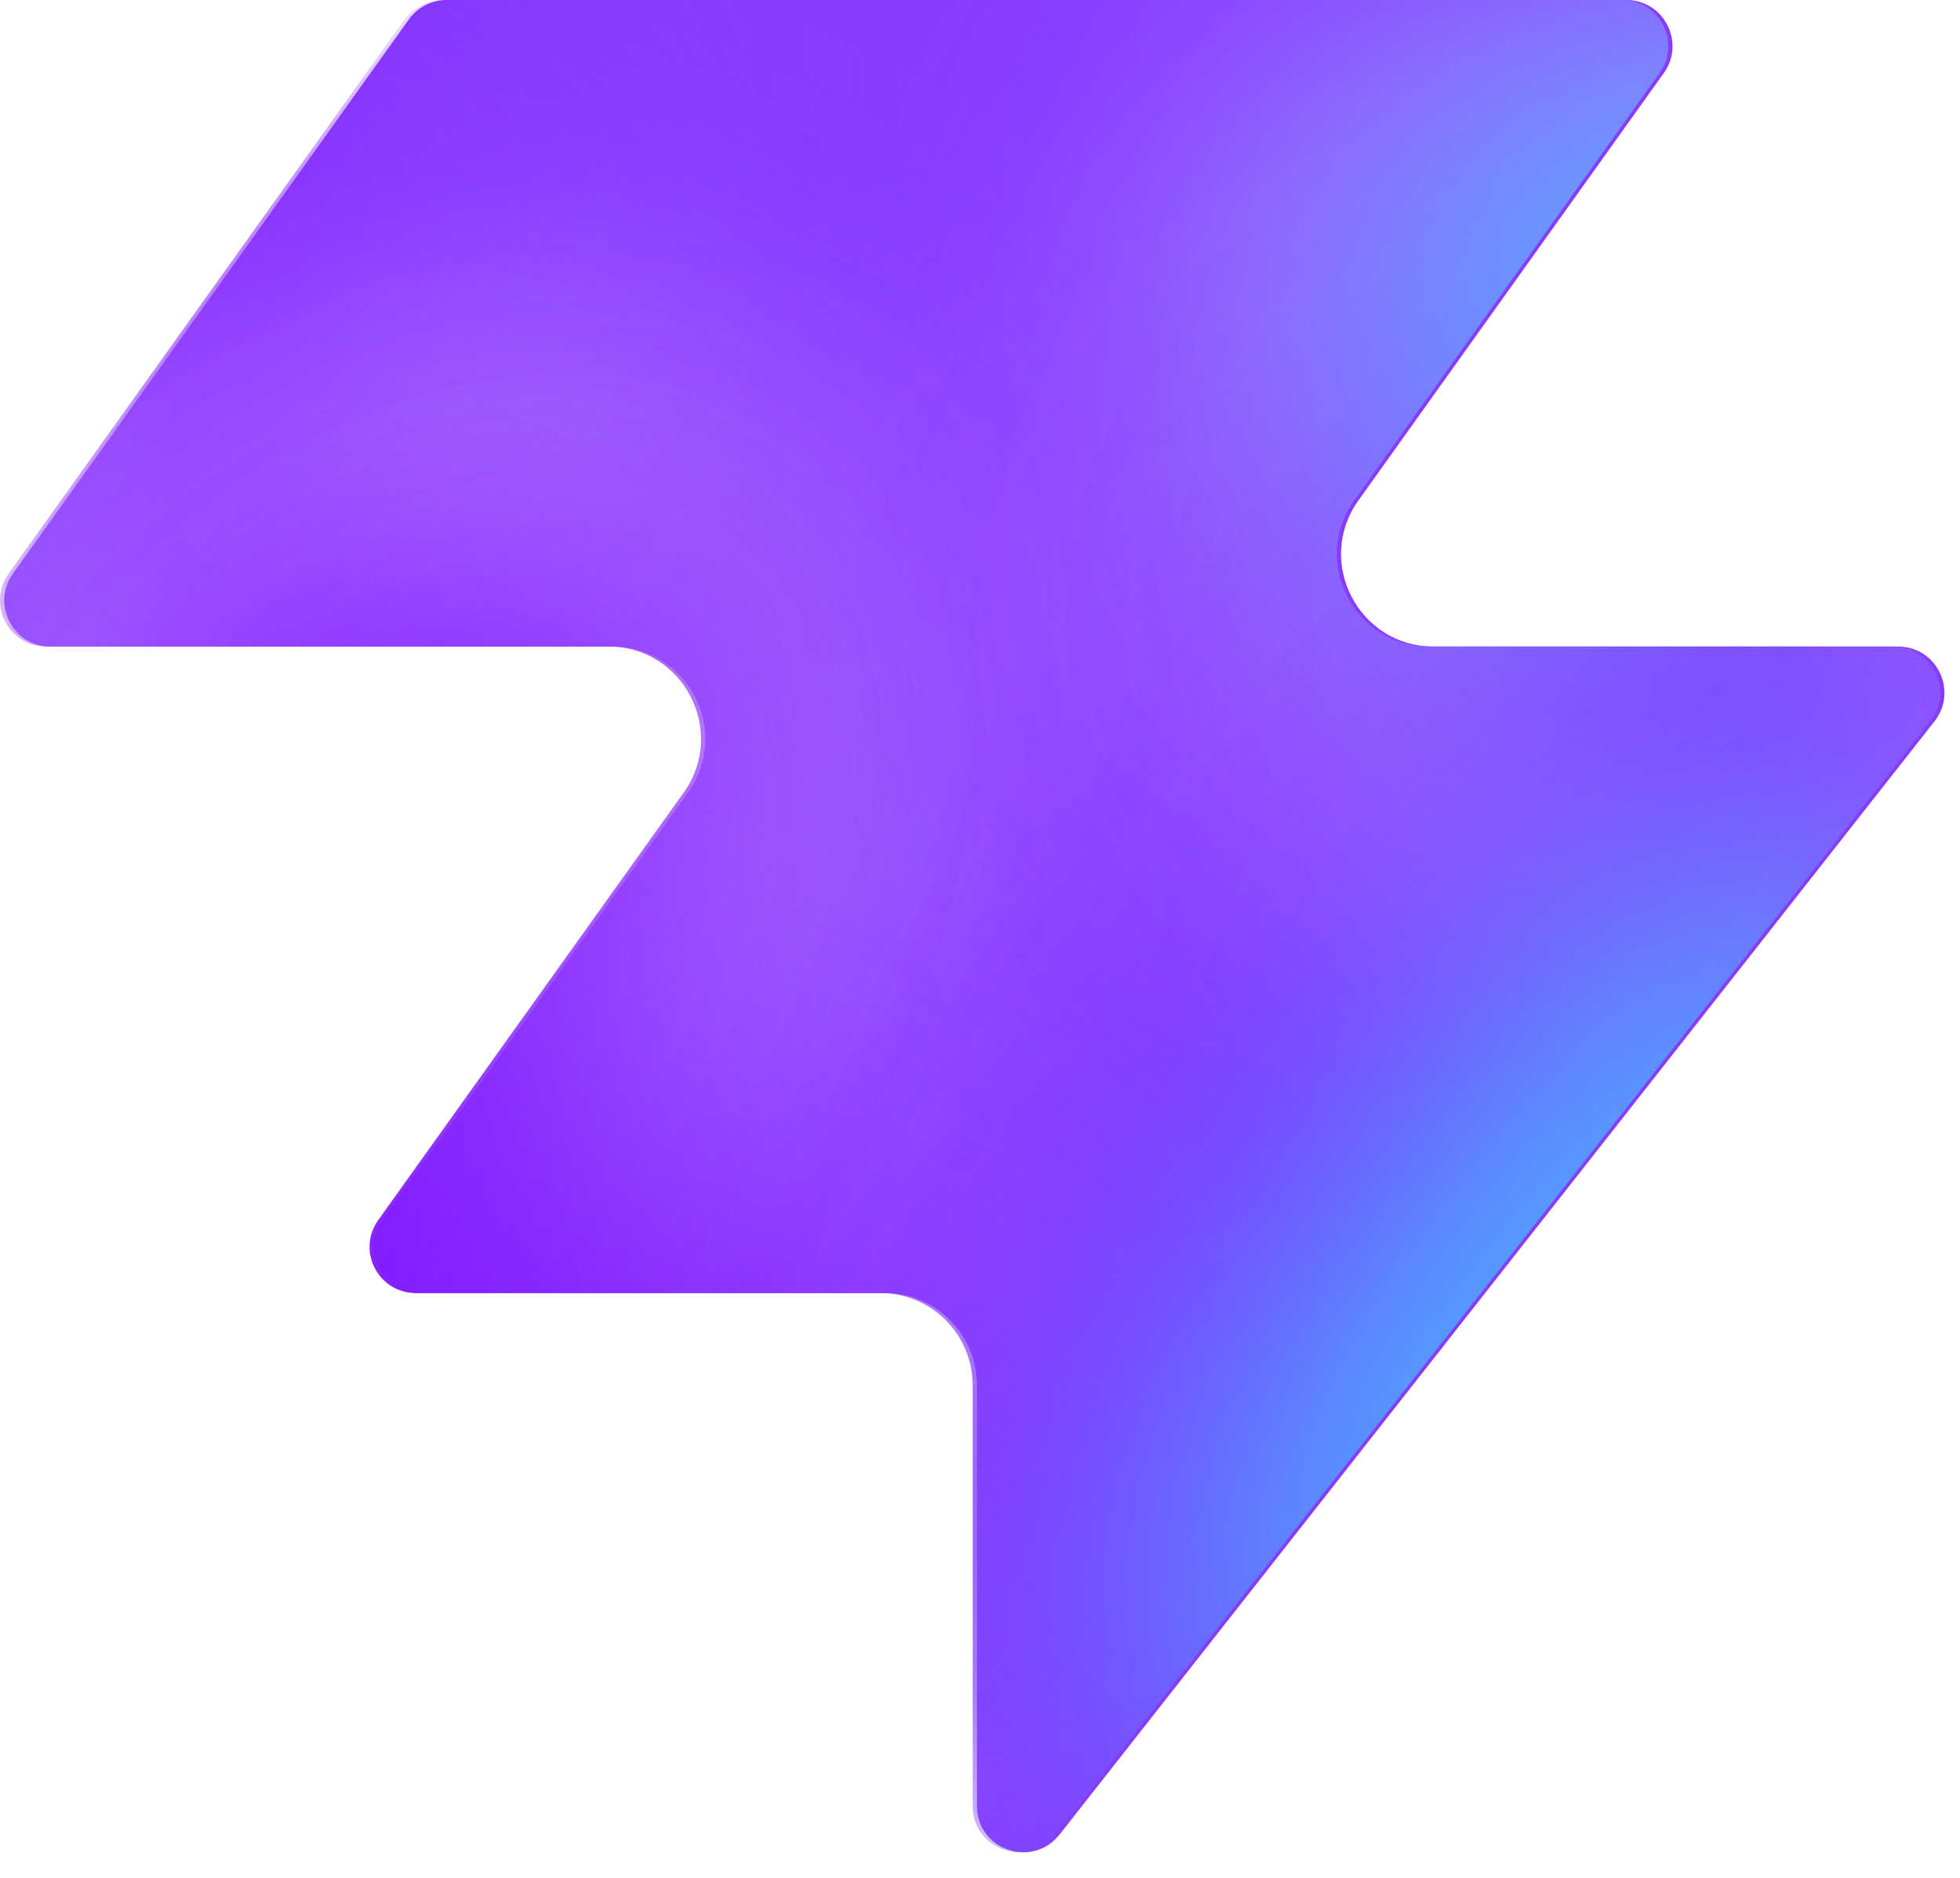
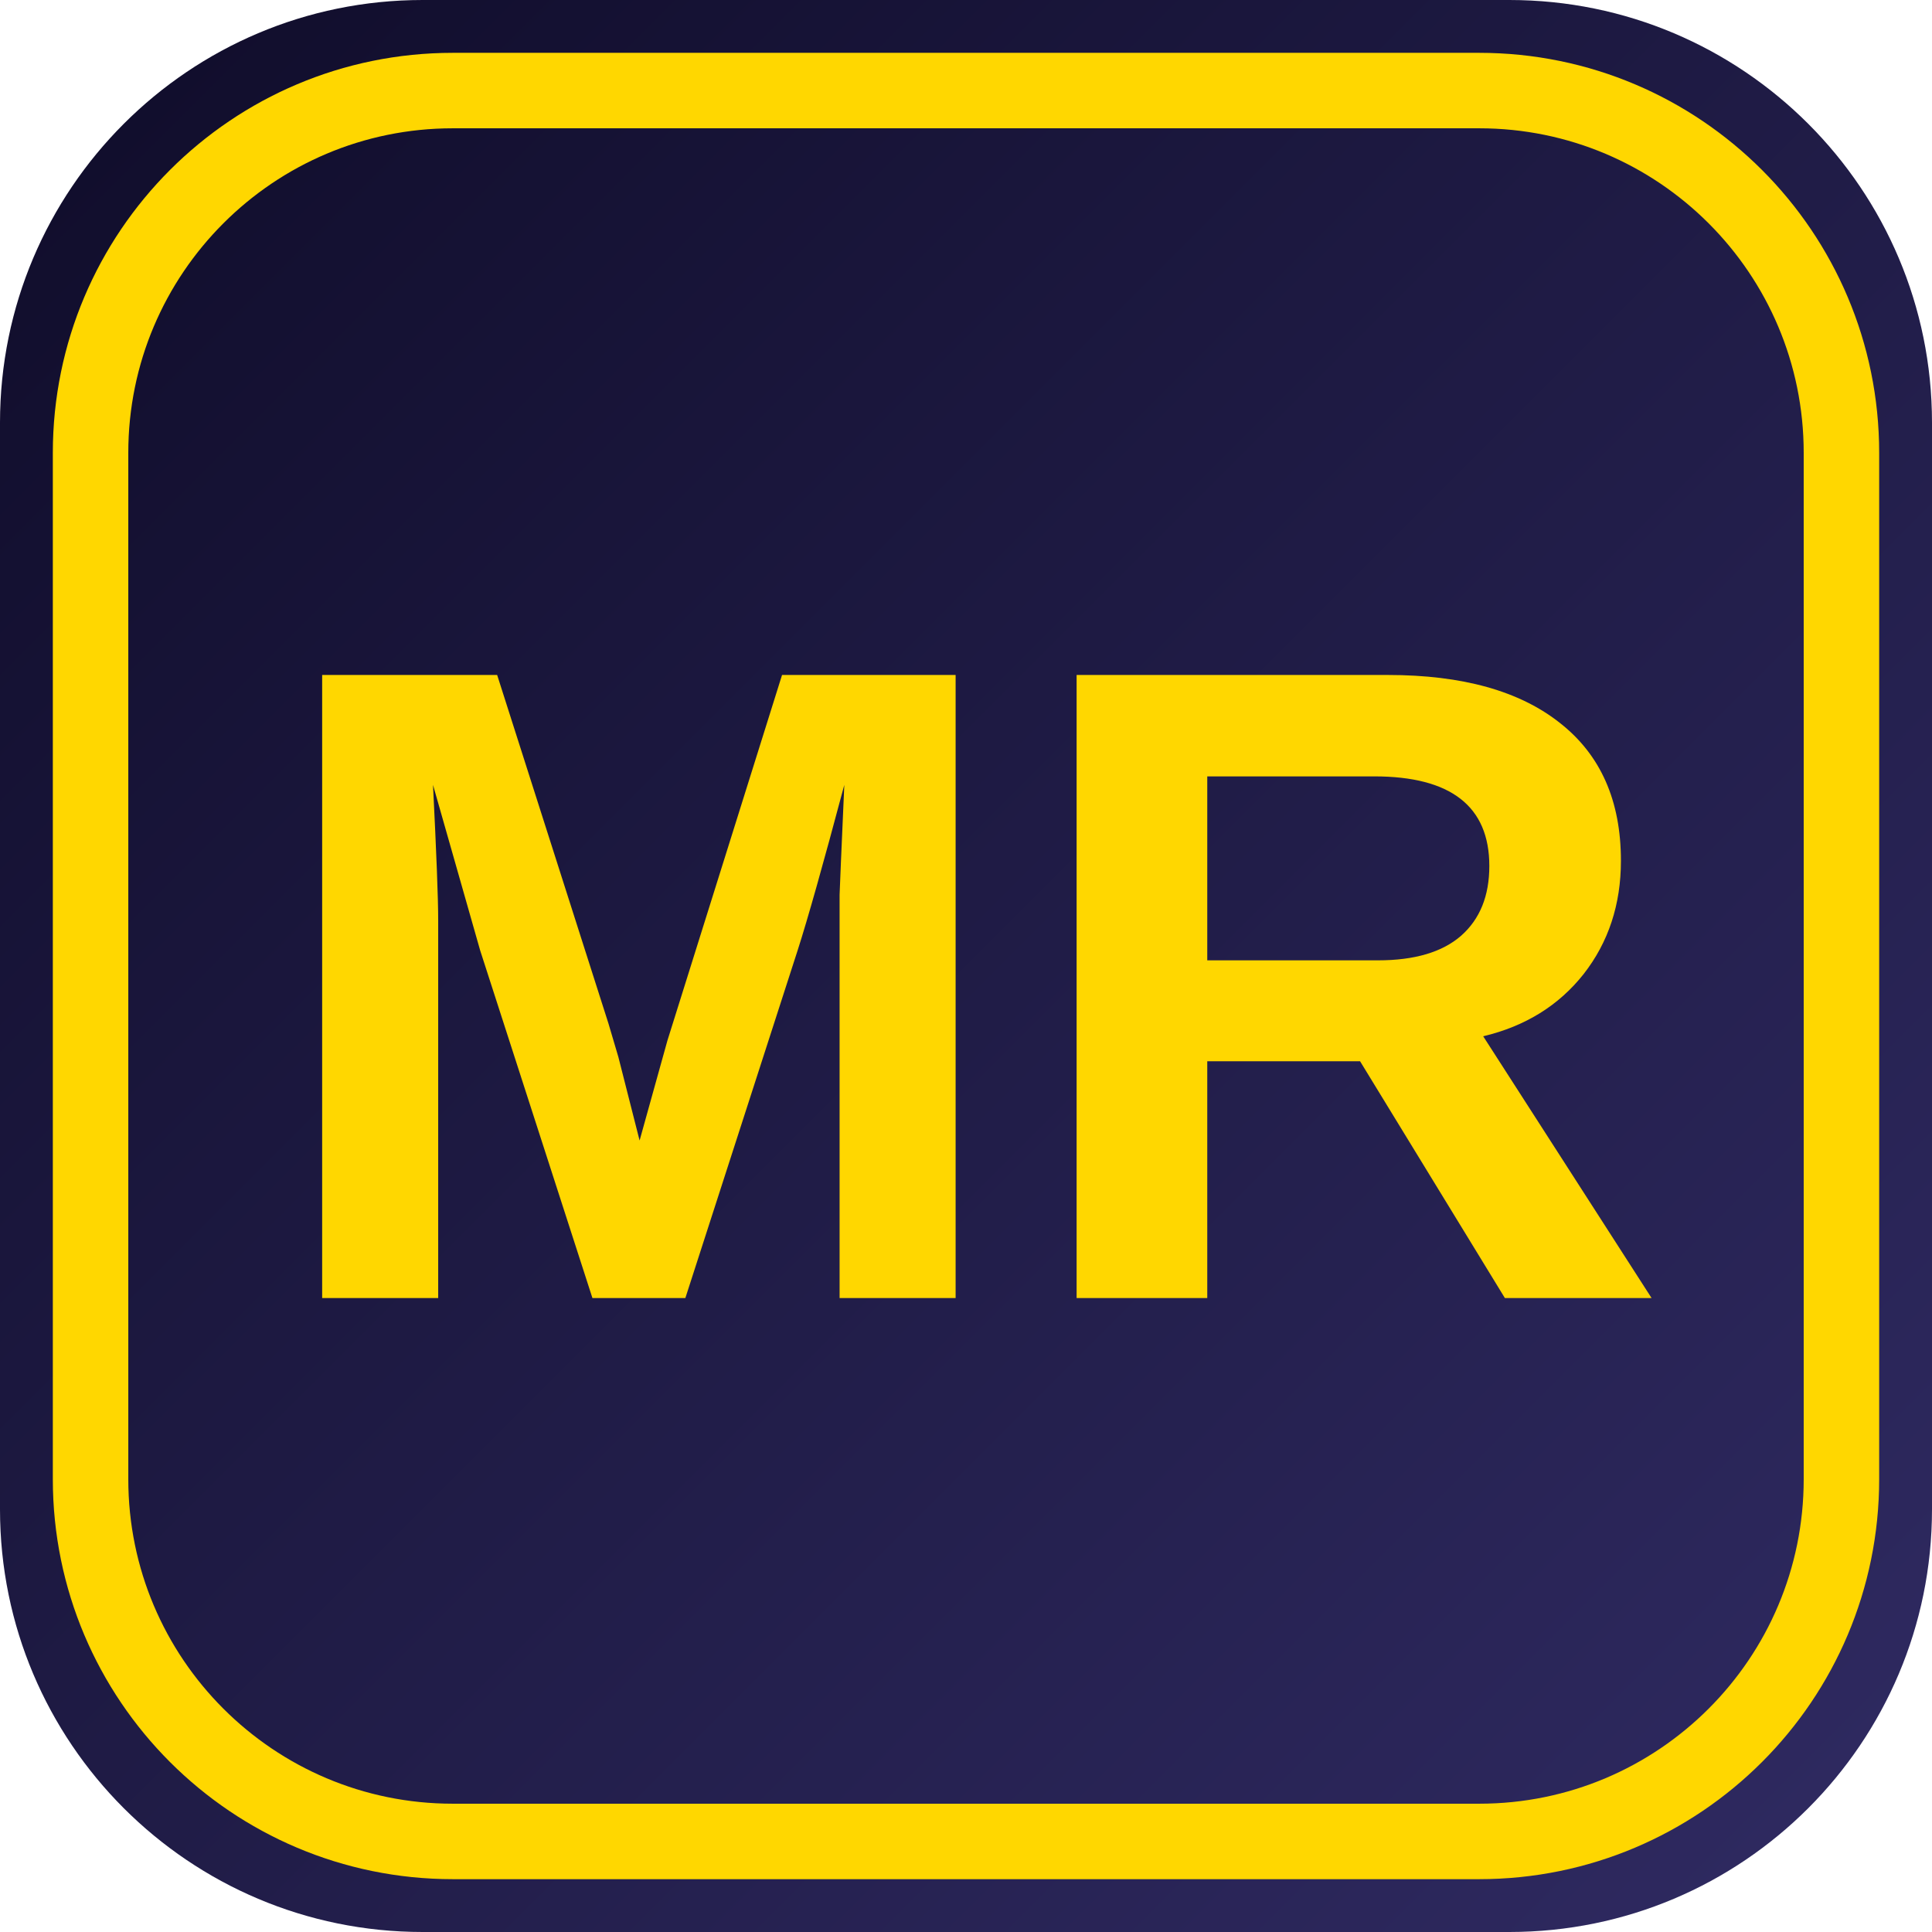
- <svg xmlns="http://www.w3.org/2000/svg" width="48" height="46" fill="none" viewBox="0 0 48 46">
-   <path fill="#863bff" d="M25.946 44.938c-.664.845-2.021.375-2.021-.698V33.937a2.26 2.26 0 0 0-2.262-2.262H10.287c-.92 0-1.456-1.04-.92-1.788l7.48-10.471c1.07-1.497 0-3.578-1.842-3.578H1.237c-.92 0-1.456-1.04-.92-1.788L10.013.474c.214-.297.556-.474.92-.474h28.894c.92 0 1.456 1.04.92 1.788l-7.48 10.471c-1.07 1.498 0 3.579 1.842 3.579h11.377c.943 0 1.473 1.088.89 1.83L25.947 44.94z" style="fill:#863bff;fill:color(display-p3 .525 .23 1);fill-opacity:1" />
-   <mask id="a" width="48" height="46" x="0" y="0" maskUnits="userSpaceOnUse" style="mask-type:alpha">
-     <path fill="#000" d="M25.842 44.938c-.664.844-2.021.375-2.021-.698V33.937a2.26 2.26 0 0 0-2.262-2.262H10.183c-.92 0-1.456-1.04-.92-1.788l7.48-10.471c1.07-1.498 0-3.579-1.842-3.579H1.133c-.92 0-1.456-1.04-.92-1.787L9.91.473c.214-.297.556-.474.92-.474h28.894c.92 0 1.456 1.04.92 1.788l-7.48 10.471c-1.07 1.498 0 3.578 1.842 3.578h11.377c.943 0 1.473 1.088.89 1.832L25.843 44.94z" style="fill:#000;fill-opacity:1" />
-   </mask>
-   <g mask="url(#a)">
-     <g filter="url(#b)">
-       <ellipse cx="5.508" cy="14.704" fill="#ede6ff" rx="5.508" ry="14.704" style="fill:#ede6ff;fill:color(display-p3 .927 .903 1);fill-opacity:1" transform="matrix(.00324 1 1 -.00324 -4.47 31.516)" />
-     </g>
-     <g filter="url(#c)">
-       <ellipse cx="10.399" cy="29.851" fill="#ede6ff" rx="10.399" ry="29.851" style="fill:#ede6ff;fill:color(display-p3 .927 .903 1);fill-opacity:1" transform="matrix(.00324 1 1 -.00324 -39.328 7.883)" />
-     </g>
-     <g filter="url(#d)">
-       <ellipse cx="5.508" cy="30.487" fill="#7e14ff" rx="5.508" ry="30.487" style="fill:#7e14ff;fill:color(display-p3 .492 .077 1);fill-opacity:1" transform="rotate(89.814 -25.913 -14.639)scale(1 -1)" />
-     </g>
-     <g filter="url(#e)">
-       <ellipse cx="5.508" cy="30.599" fill="#7e14ff" rx="5.508" ry="30.599" style="fill:#7e14ff;fill:color(display-p3 .492 .077 1);fill-opacity:1" transform="rotate(89.814 -32.644 -3.334)scale(1 -1)" />
-     </g>
-     <g filter="url(#f)">
-       <ellipse cx="5.508" cy="30.599" fill="#7e14ff" rx="5.508" ry="30.599" style="fill:#7e14ff;fill:color(display-p3 .492 .077 1);fill-opacity:1" transform="matrix(.00324 1 1 -.00324 -34.34 30.47)" />
-     </g>
-     <g filter="url(#g)">
-       <ellipse cx="14.072" cy="22.078" fill="#ede6ff" rx="14.072" ry="22.078" style="fill:#ede6ff;fill:color(display-p3 .927 .903 1);fill-opacity:1" transform="rotate(93.35 24.506 48.493)scale(-1 1)" />
-     </g>
-     <g filter="url(#h)">
-       <ellipse cx="3.47" cy="21.501" fill="#7e14ff" rx="3.47" ry="21.501" style="fill:#7e14ff;fill:color(display-p3 .492 .077 1);fill-opacity:1" transform="rotate(89.009 28.708 47.59)scale(-1 1)" />
-     </g>
-     <g filter="url(#i)">
-       <ellipse cx="3.47" cy="21.501" fill="#7e14ff" rx="3.47" ry="21.501" style="fill:#7e14ff;fill:color(display-p3 .492 .077 1);fill-opacity:1" transform="rotate(89.009 28.708 47.59)scale(-1 1)" />
-     </g>
-     <g filter="url(#j)">
-       <ellipse cx=".387" cy="8.972" fill="#7e14ff" rx="4.407" ry="29.108" style="fill:#7e14ff;fill:color(display-p3 .492 .077 1);fill-opacity:1" transform="rotate(39.51 .387 8.972)" />
-     </g>
-     <g filter="url(#k)">
-       <ellipse cx="47.523" cy="-6.092" fill="#7e14ff" rx="4.407" ry="29.108" style="fill:#7e14ff;fill:color(display-p3 .492 .077 1);fill-opacity:1" transform="rotate(37.892 47.523 -6.092)" />
-     </g>
-     <g filter="url(#l)">
-       <ellipse cx="41.412" cy="6.333" fill="#47bfff" rx="5.971" ry="9.665" style="fill:#47bfff;fill:color(display-p3 .28 .748 1);fill-opacity:1" transform="rotate(37.892 41.412 6.333)" />
-     </g>
-     <g filter="url(#m)">
-       <ellipse cx="-1.879" cy="38.332" fill="#7e14ff" rx="4.407" ry="29.108" style="fill:#7e14ff;fill:color(display-p3 .492 .077 1);fill-opacity:1" transform="rotate(37.892 -1.88 38.332)" />
-     </g>
-     <g filter="url(#n)">
-       <ellipse cx="-1.879" cy="38.332" fill="#7e14ff" rx="4.407" ry="29.108" style="fill:#7e14ff;fill:color(display-p3 .492 .077 1);fill-opacity:1" transform="rotate(37.892 -1.88 38.332)" />
-     </g>
-     <g filter="url(#o)">
-       <ellipse cx="35.651" cy="29.907" fill="#7e14ff" rx="4.407" ry="29.108" style="fill:#7e14ff;fill:color(display-p3 .492 .077 1);fill-opacity:1" transform="rotate(37.892 35.651 29.907)" />
-     </g>
-     <g filter="url(#p)">
-       <ellipse cx="38.418" cy="32.4" fill="#47bfff" rx="5.971" ry="15.297" style="fill:#47bfff;fill:color(display-p3 .28 .748 1);fill-opacity:1" transform="rotate(37.892 38.418 32.4)" />
-     </g>
-   </g>
+ <svg xmlns="http://www.w3.org/2000/svg" viewBox="0 0 64 64">
  <defs>
-     <filter id="b" width="60.045" height="41.654" x="-19.77" y="16.149" color-interpolation-filters="sRGB" filterUnits="userSpaceOnUse">
-       <feFlood flood-opacity="0" result="BackgroundImageFix" />
-       <feBlend in="SourceGraphic" in2="BackgroundImageFix" result="shape" />
-       <feGaussianBlur result="effect1_foregroundBlur_2002_17158" stdDeviation="7.659" />
-     </filter>
-     <filter id="c" width="90.34" height="51.437" x="-54.613" y="-7.533" color-interpolation-filters="sRGB" filterUnits="userSpaceOnUse">
-       <feFlood flood-opacity="0" result="BackgroundImageFix" />
-       <feBlend in="SourceGraphic" in2="BackgroundImageFix" result="shape" />
-       <feGaussianBlur result="effect1_foregroundBlur_2002_17158" stdDeviation="7.659" />
-     </filter>
-     <filter id="d" width="79.355" height="29.4" x="-49.64" y="2.03" color-interpolation-filters="sRGB" filterUnits="userSpaceOnUse">
-       <feFlood flood-opacity="0" result="BackgroundImageFix" />
-       <feBlend in="SourceGraphic" in2="BackgroundImageFix" result="shape" />
-       <feGaussianBlur result="effect1_foregroundBlur_2002_17158" stdDeviation="4.596" />
-     </filter>
-     <filter id="e" width="79.579" height="29.4" x="-45.045" y="20.029" color-interpolation-filters="sRGB" filterUnits="userSpaceOnUse">
-       <feFlood flood-opacity="0" result="BackgroundImageFix" />
-       <feBlend in="SourceGraphic" in2="BackgroundImageFix" result="shape" />
-       <feGaussianBlur result="effect1_foregroundBlur_2002_17158" stdDeviation="4.596" />
-     </filter>
-     <filter id="f" width="79.579" height="29.4" x="-43.513" y="21.178" color-interpolation-filters="sRGB" filterUnits="userSpaceOnUse">
-       <feFlood flood-opacity="0" result="BackgroundImageFix" />
-       <feBlend in="SourceGraphic" in2="BackgroundImageFix" result="shape" />
-       <feGaussianBlur result="effect1_foregroundBlur_2002_17158" stdDeviation="4.596" />
-     </filter>
-     <filter id="g" width="74.749" height="58.852" x="15.756" y="-17.901" color-interpolation-filters="sRGB" filterUnits="userSpaceOnUse">
-       <feFlood flood-opacity="0" result="BackgroundImageFix" />
-       <feBlend in="SourceGraphic" in2="BackgroundImageFix" result="shape" />
-       <feGaussianBlur result="effect1_foregroundBlur_2002_17158" stdDeviation="7.659" />
-     </filter>
-     <filter id="h" width="61.377" height="25.362" x="23.548" y="2.284" color-interpolation-filters="sRGB" filterUnits="userSpaceOnUse">
-       <feFlood flood-opacity="0" result="BackgroundImageFix" />
-       <feBlend in="SourceGraphic" in2="BackgroundImageFix" result="shape" />
-       <feGaussianBlur result="effect1_foregroundBlur_2002_17158" stdDeviation="4.596" />
-     </filter>
-     <filter id="i" width="61.377" height="25.362" x="23.548" y="2.284" color-interpolation-filters="sRGB" filterUnits="userSpaceOnUse">
-       <feFlood flood-opacity="0" result="BackgroundImageFix" />
-       <feBlend in="SourceGraphic" in2="BackgroundImageFix" result="shape" />
-       <feGaussianBlur result="effect1_foregroundBlur_2002_17158" stdDeviation="4.596" />
-     </filter>
-     <filter id="j" width="56.045" height="63.649" x="-27.636" y="-22.853" color-interpolation-filters="sRGB" filterUnits="userSpaceOnUse">
-       <feFlood flood-opacity="0" result="BackgroundImageFix" />
-       <feBlend in="SourceGraphic" in2="BackgroundImageFix" result="shape" />
-       <feGaussianBlur result="effect1_foregroundBlur_2002_17158" stdDeviation="4.596" />
-     </filter>
-     <filter id="k" width="54.814" height="64.646" x="20.116" y="-38.415" color-interpolation-filters="sRGB" filterUnits="userSpaceOnUse">
-       <feFlood flood-opacity="0" result="BackgroundImageFix" />
-       <feBlend in="SourceGraphic" in2="BackgroundImageFix" result="shape" />
-       <feGaussianBlur result="effect1_foregroundBlur_2002_17158" stdDeviation="4.596" />
-     </filter>
-     <filter id="l" width="33.541" height="35.313" x="24.641" y="-11.323" color-interpolation-filters="sRGB" filterUnits="userSpaceOnUse">
-       <feFlood flood-opacity="0" result="BackgroundImageFix" />
-       <feBlend in="SourceGraphic" in2="BackgroundImageFix" result="shape" />
-       <feGaussianBlur result="effect1_foregroundBlur_2002_17158" stdDeviation="4.596" />
-     </filter>
-     <filter id="m" width="54.814" height="64.646" x="-29.286" y="6.009" color-interpolation-filters="sRGB" filterUnits="userSpaceOnUse">
-       <feFlood flood-opacity="0" result="BackgroundImageFix" />
-       <feBlend in="SourceGraphic" in2="BackgroundImageFix" result="shape" />
-       <feGaussianBlur result="effect1_foregroundBlur_2002_17158" stdDeviation="4.596" />
-     </filter>
-     <filter id="n" width="54.814" height="64.646" x="-29.286" y="6.009" color-interpolation-filters="sRGB" filterUnits="userSpaceOnUse">
-       <feFlood flood-opacity="0" result="BackgroundImageFix" />
-       <feBlend in="SourceGraphic" in2="BackgroundImageFix" result="shape" />
-       <feGaussianBlur result="effect1_foregroundBlur_2002_17158" stdDeviation="4.596" />
-     </filter>
-     <filter id="o" width="54.814" height="64.646" x="8.244" y="-2.416" color-interpolation-filters="sRGB" filterUnits="userSpaceOnUse">
-       <feFlood flood-opacity="0" result="BackgroundImageFix" />
-       <feBlend in="SourceGraphic" in2="BackgroundImageFix" result="shape" />
-       <feGaussianBlur result="effect1_foregroundBlur_2002_17158" stdDeviation="4.596" />
-     </filter>
-     <filter id="p" width="39.409" height="43.623" x="18.713" y="10.588" color-interpolation-filters="sRGB" filterUnits="userSpaceOnUse">
-       <feFlood flood-opacity="0" result="BackgroundImageFix" />
-       <feBlend in="SourceGraphic" in2="BackgroundImageFix" result="shape" />
-       <feGaussianBlur result="effect1_foregroundBlur_2002_17158" stdDeviation="4.596" />
-     </filter>
+     <linearGradient id="bg" x1="0" y1="0" x2="1" y2="1">
+       <stop offset="0" stop-color="#0f0c29" />
+       <stop offset="1" stop-color="#302b63" />
+     </linearGradient>
  </defs>
+   <rect width="64" height="64" rx="14" fill="url(#bg)" />
+   <rect x="3" y="3" width="58" height="58" rx="12" fill="none" stroke="#ffd700" stroke-width="2.5" />
+   <text x="32" y="43" text-anchor="middle" font-family="Segoe UI, Arial, sans-serif" font-size="30" font-weight="800" fill="#ffd700">MR</text>
</svg>
